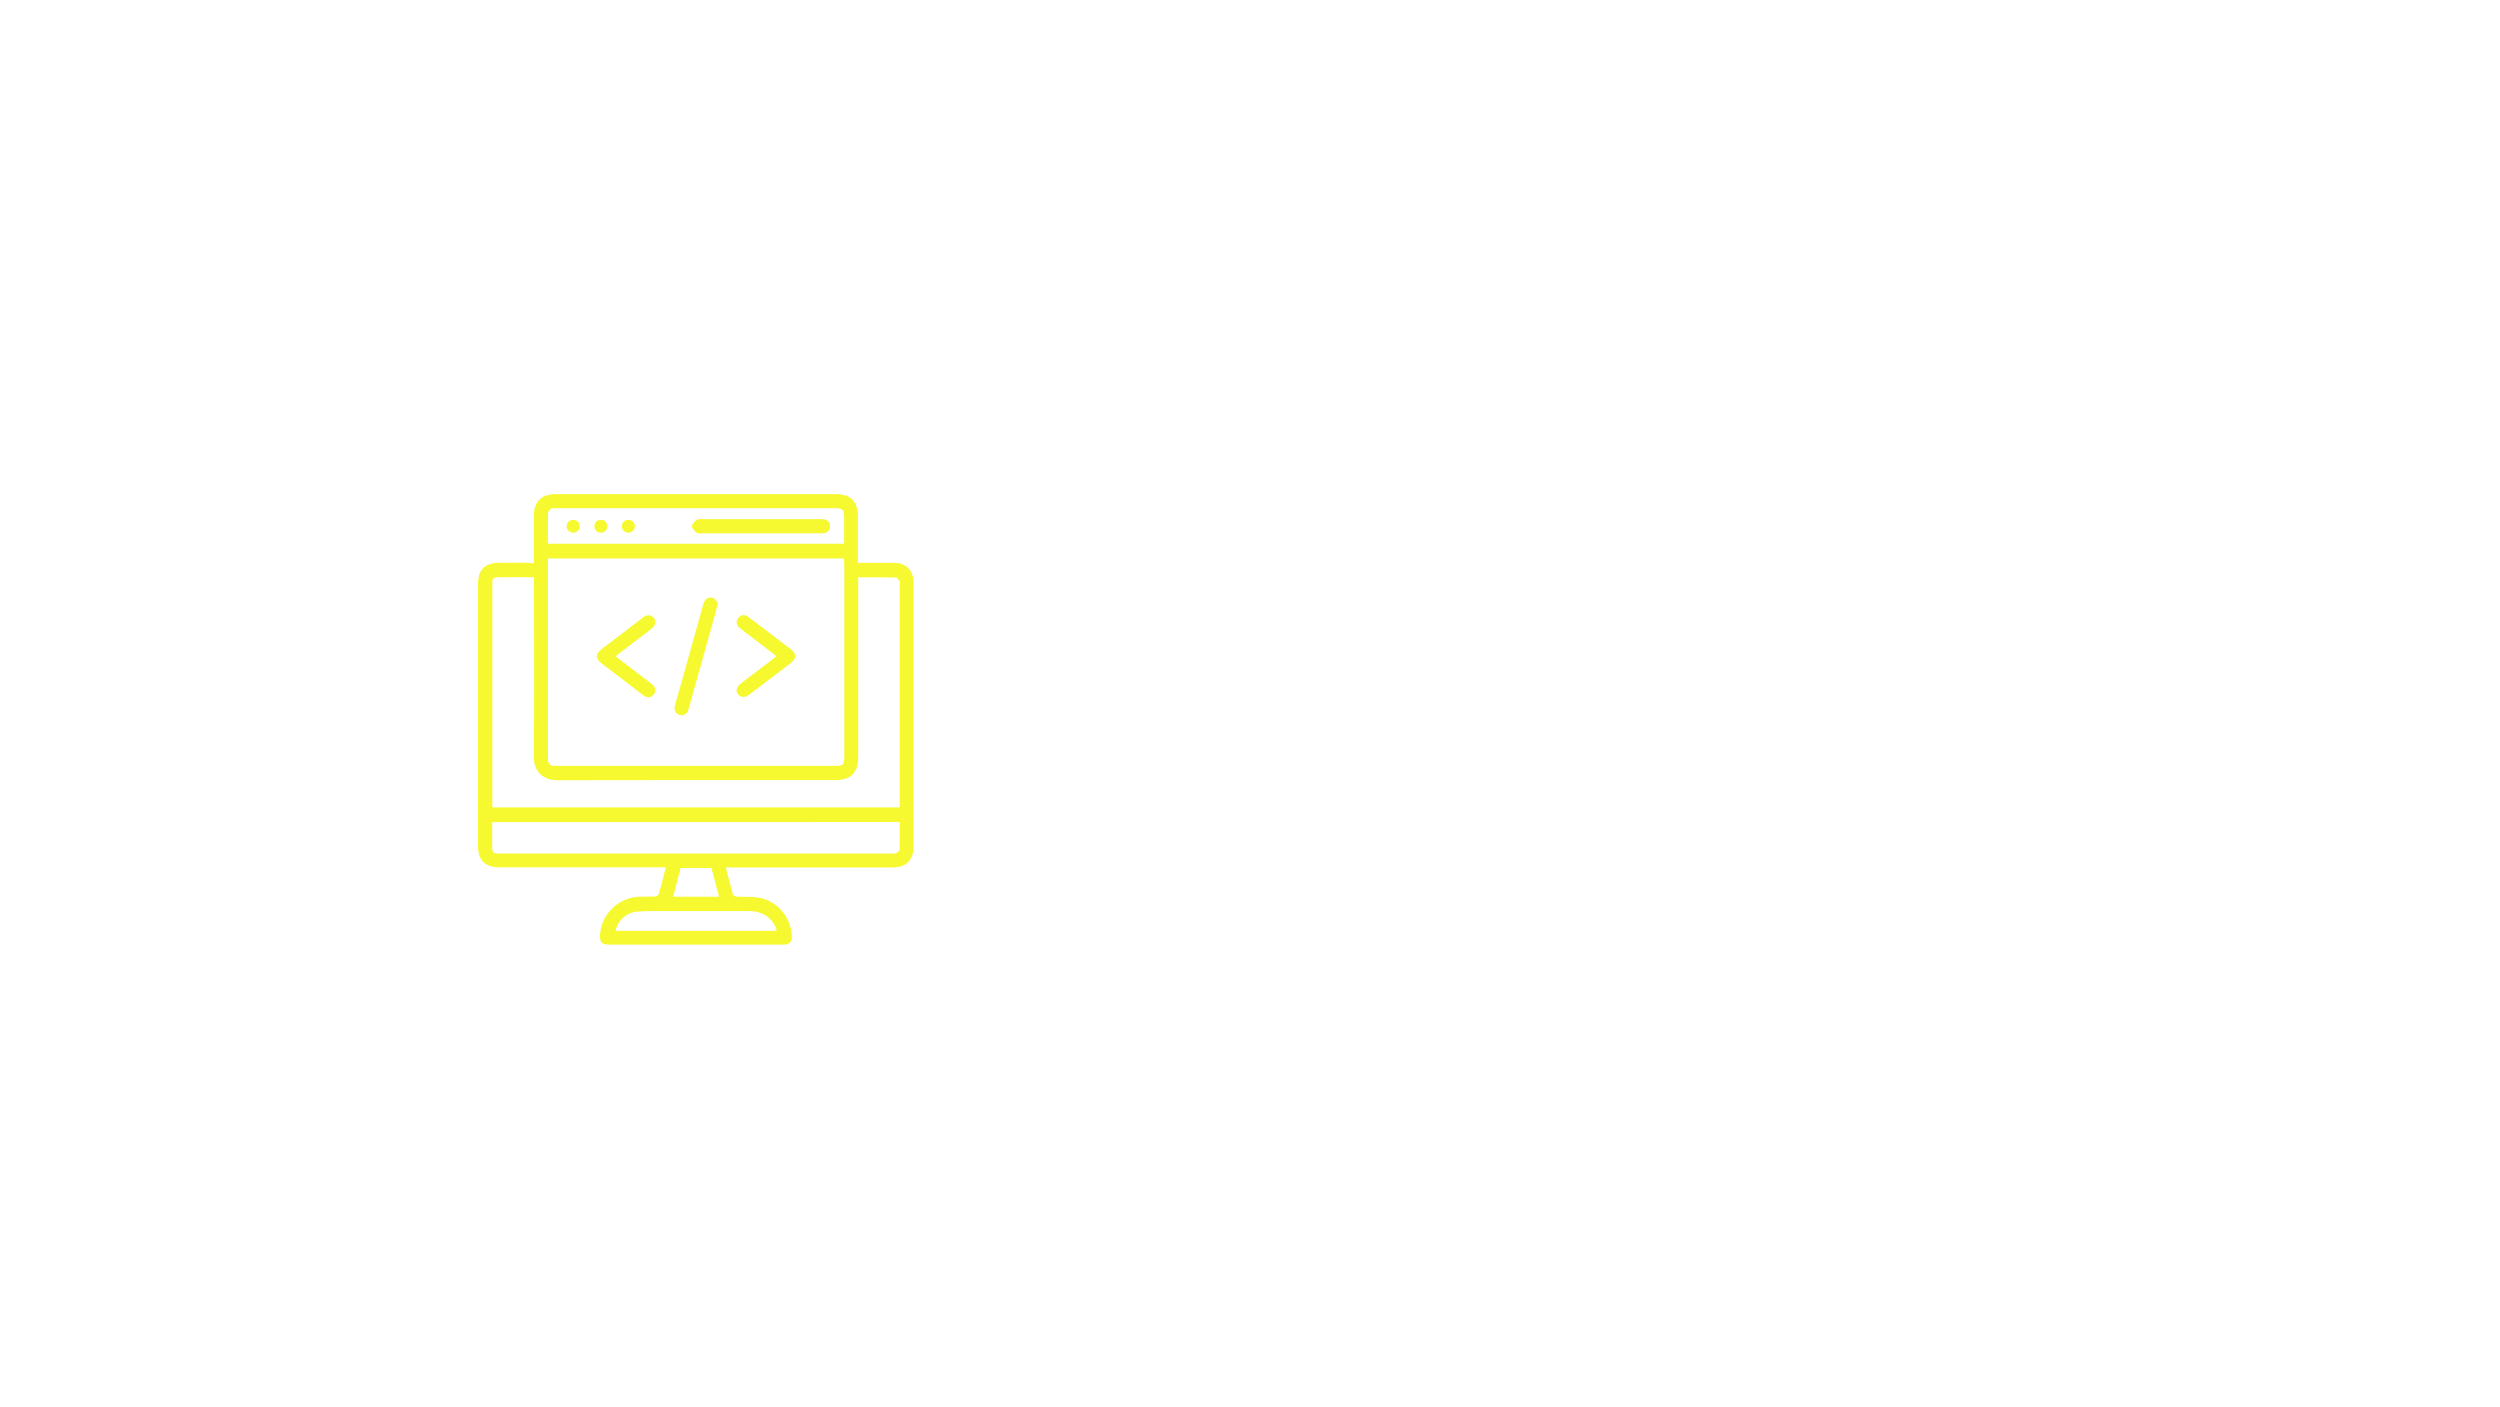
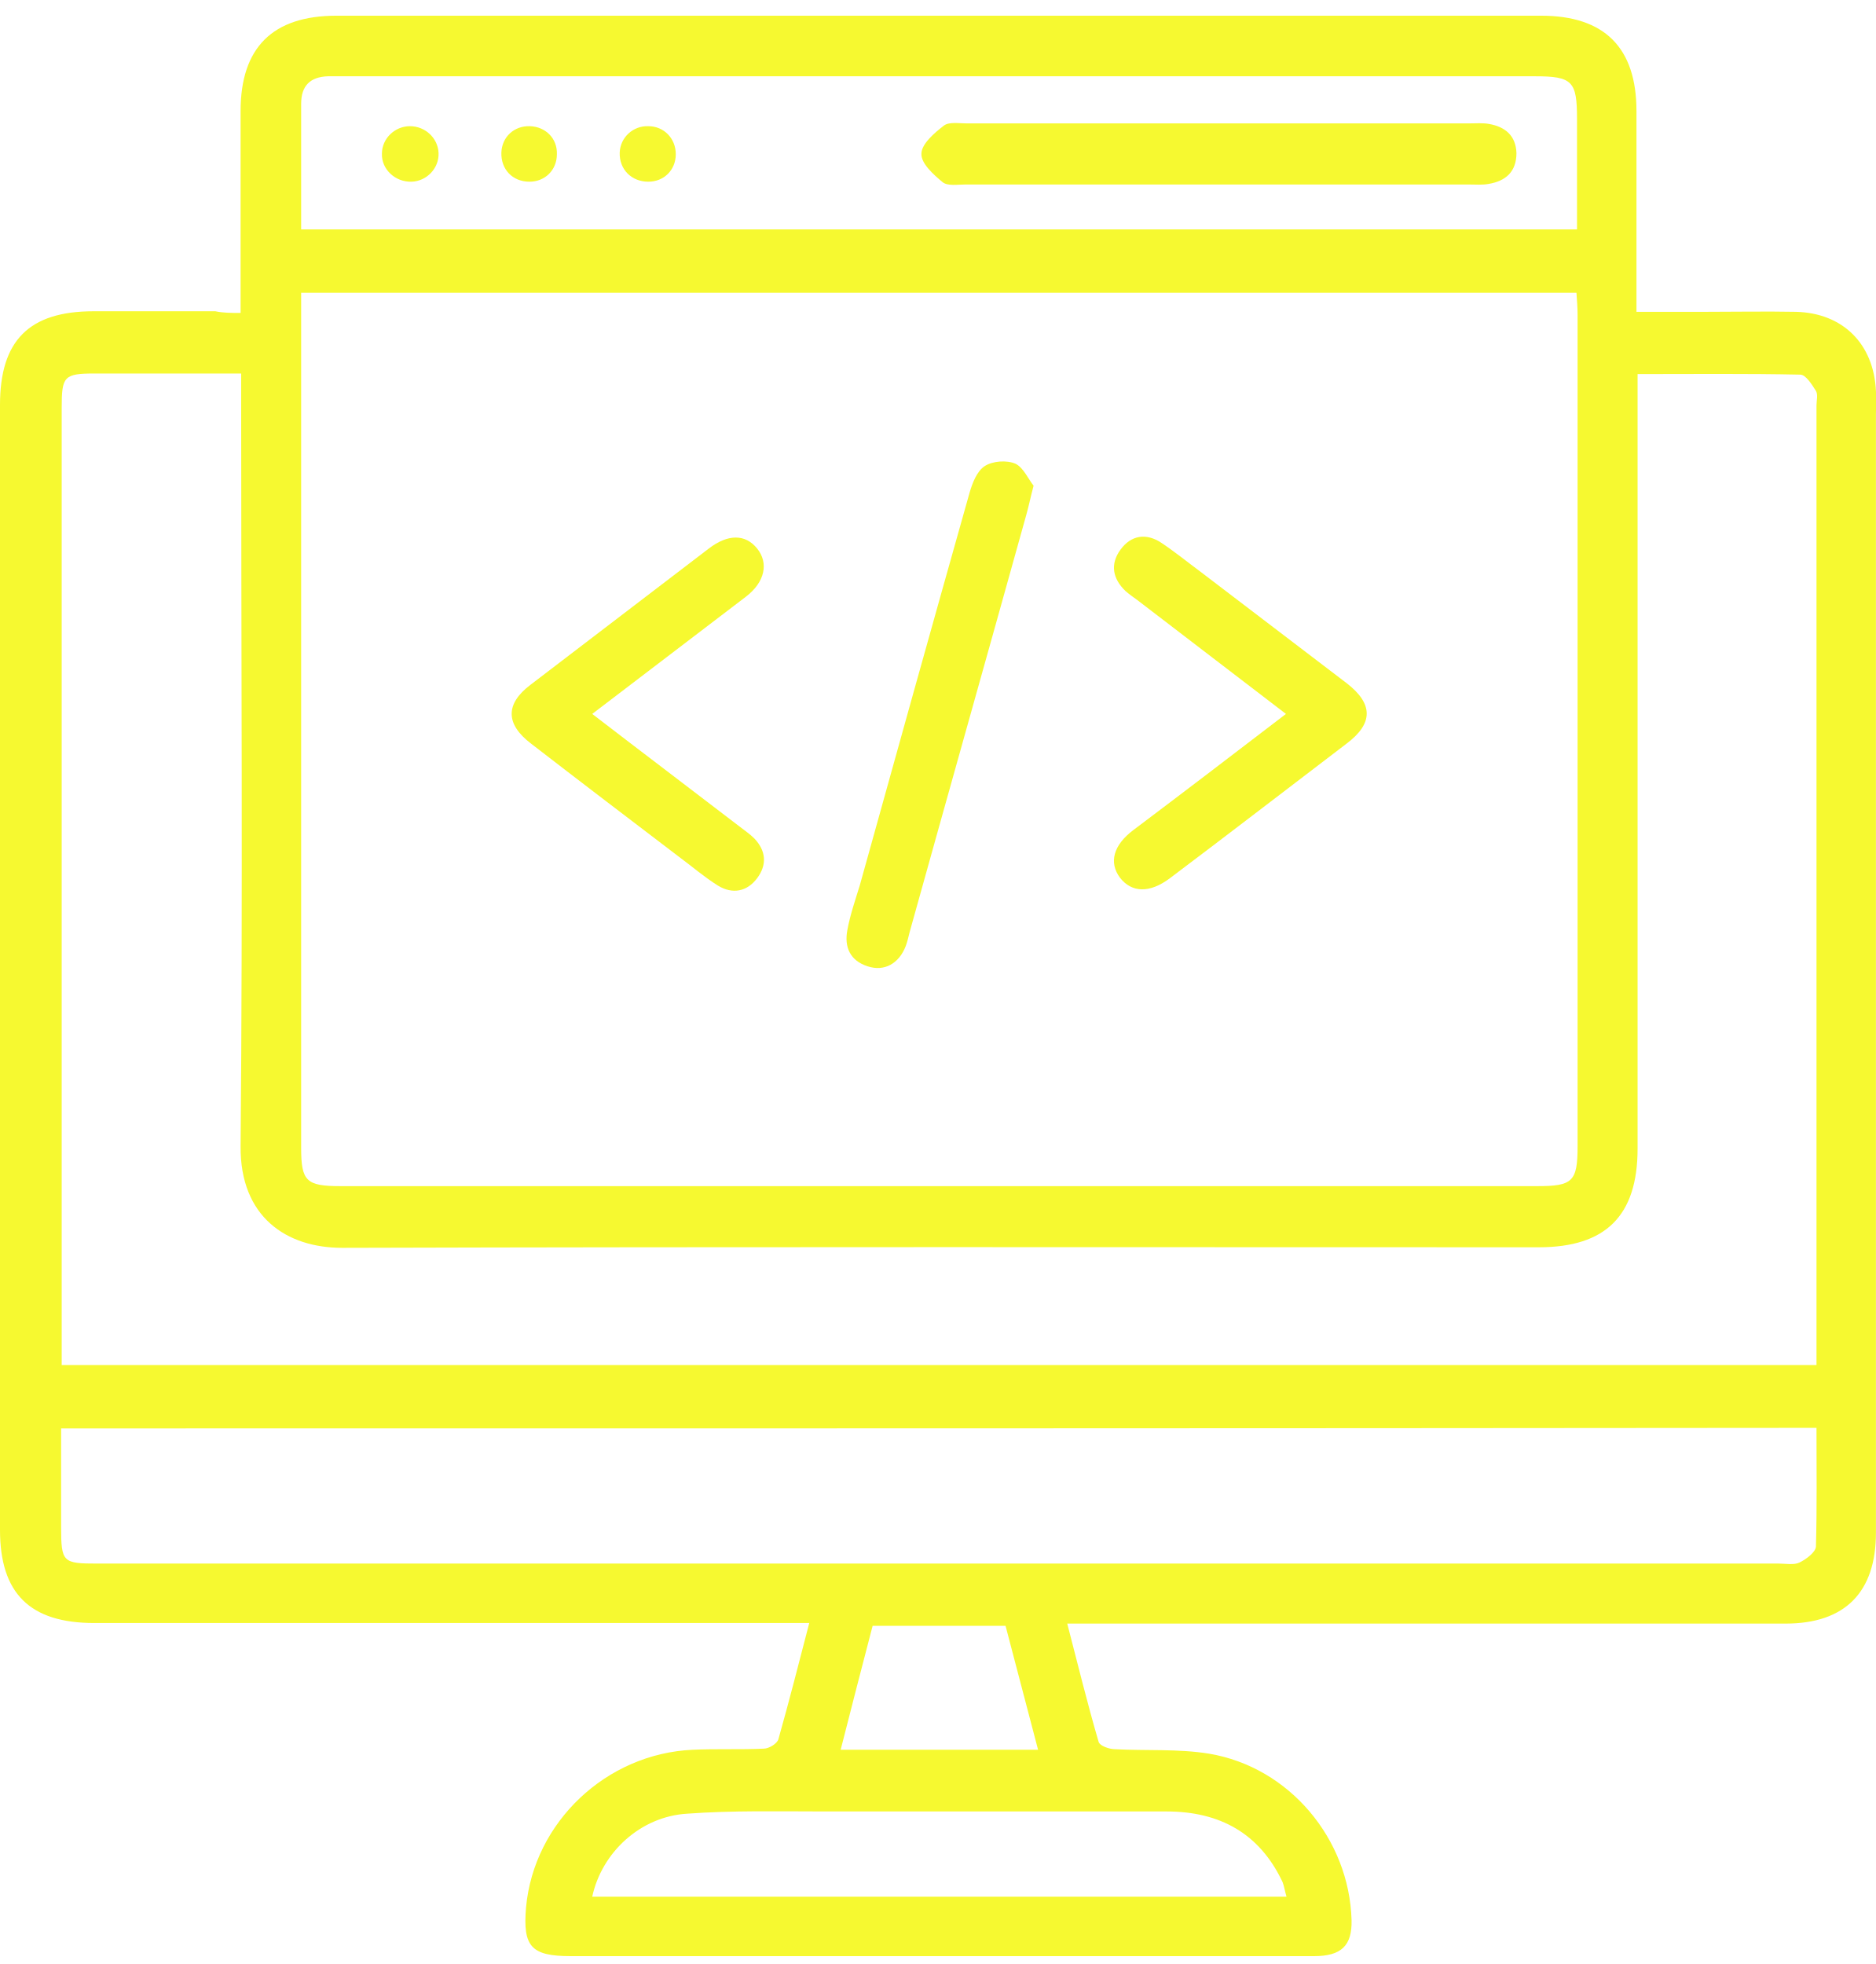
- <svg xmlns="http://www.w3.org/2000/svg" version="1.1" id="Calque_1" x="0px" y="0px" viewBox="0 0 1920 1080" style="enable-background:new 0 0 1920 1080;" xml:space="preserve">
+ <svg xmlns="http://www.w3.org/2000/svg" version="1.1" id="Calque_1" x="0px" y="0px" viewBox="0 0 334.5 350.2" style="enable-background:new 0 0 334.5 350.2;" xml:space="preserve">
  <style type="text/css">
	.st0{fill:#F6F930;}
</style>
  <g>
-     <path class="st0" d="M410,432.5c0-5,0-9.4,0-13.9c0-7.4,0-14.7,0-22.1c0-11.3,5.7-17,17.1-17c54.3,0,108.6,0,162.8,0   c17.3,0,34.7,0,52,0c11.3,0,17,5.7,17,17c0,10.3,0,20.7,0,31c0,1.5,0,2.9,0,4.8c4.4,0,8.4,0,12.3,0c5.4,0,10.7-0.1,16.1,0   c8.4,0.2,13.9,5.7,14.3,14.1c0.1,1.4,0,2.7,0,4.1c0,55.8,0,111.5,0,167.3c0,10.7,0,21.4,0,32.2c0,10.6-5.5,16.2-16.1,16.2   c-41.1,0-82.1,0-123.2,0c-1.5,0-3,0-4.9,0c1.9,7.3,3.6,14.3,5.6,21.1c0.2,0.7,1.9,1.3,2.9,1.3c5.6,0.3,11.3-0.1,16.8,0.8   c14.3,2.4,25,15.2,25.4,29.7c0.1,4.5-1.8,6.4-6.7,6.4c-16.3,0-32.7,0-49,0c-27.8,0-55.7,0-83.5,0c-7.1,0-8.6-1.7-8-8.7   c1.4-15.2,14.3-27.4,29.7-28.1c4.2-0.2,8.5,0,12.7-0.2c0.9,0,2.4-0.9,2.6-1.7c1.9-6.7,3.6-13.4,5.5-20.7c-1.8,0-3.2,0-4.7,0   c-40.9,0-81.9,0-122.8,0c-11.5,0-16.8-5.3-16.8-16.6c0-66.9,0-133.7,0-200.6c0-11.5,5.2-16.7,16.7-16.7c7.2,0,14.5,0,21.7,0   C406.9,432.5,408.3,432.5,410,432.5z M420.8,428.9c0,1.4,0,2.7,0,3.9c0,49.5,0,99.1,0,148.6c0,5.9,0.9,6.8,7,6.8   c71.1,0,142.2,0,213.4,0c6.3,0,7.2-0.8,7.2-7.1c0-49.4,0-98.8,0-148.2c0-1.3-0.1-2.6-0.2-4C572.2,428.9,496.7,428.9,420.8,428.9z    M691,620.1c0-1.6,0-2.7,0-3.8c0-55.8,0-111.5,0-167.3c0-0.9,0.3-1.9-0.1-2.6c-0.7-1.1-1.8-2.9-2.8-2.9c-9.6-0.2-19.1-0.1-29-0.1   c0,1.9,0,3.3,0,4.8c0,44.4,0,88.8,0,133.3c0,12-5.7,17.6-17.6,17.6c-71.1,0-142.3-0.1-213.4,0.1c-9.9,0-18.2-5.5-18.1-18.1   c0.4-44.3,0.1-88.6,0.1-132.9c0-1.6,0-3.1,0-4.9c-9.1,0-17.6,0-26.1,0c-5.5,0-5.9,0.5-5.9,6.1c0,55.5,0,111,0,166.6   c0,1.3,0,2.7,0,4.1C482.5,620.1,586.6,620.1,691,620.1z M378,631.4c0,6.2,0,11.9,0,17.6c0,6.3,0.3,6.5,6.5,6.5   c57.6,0,115.2,0,172.9,0c42.3,0,84.6,0,126.9,0c1.2,0,2.7,0.3,3.7-0.2c1.2-0.6,2.8-1.8,2.9-2.8c0.2-7,0.1-14.1,0.1-21.2   C586.5,631.4,482.5,631.4,378,631.4z M420.8,417.6c76.1,0,151.7,0,227.5,0c0-6.8,0-13.3,0-19.7c0-6.7-0.8-7.6-7.5-7.6   c-70.9,0-141.7,0-212.6,0c-0.9,0-1.7,0-2.6,0c-3.2,0.1-4.8,1.7-4.8,4.9C420.8,402.6,420.8,410,420.8,417.6z M596.5,714.9   c-0.3-1-0.4-1.8-0.7-2.6c-4.1-8.7-11.2-12.6-20.7-12.6c-20.3,0-40.6,0-60.9,0c-8.2,0-16.5-0.2-24.6,0.4   c-8.3,0.5-15.2,6.9-16.9,14.8C513.9,714.9,555.1,714.9,596.5,714.9z M522.7,666.6c-1.9,7.3-3.8,14.6-5.7,22.1c11.9,0,23.3,0,35.2,0   c-2-7.6-3.9-14.9-5.8-22.1C538.3,666.6,530.6,666.6,522.7,666.6z" />
-     <path class="st0" d="M596.4,504c-9.1-7-17.8-13.6-26.5-20.3c-0.7-0.5-1.4-1-2.1-1.6c-2.3-2.2-2.8-4.8-0.9-7.4   c1.9-2.6,4.6-3,7.3-1.2c2.4,1.6,4.6,3.4,6.9,5.1c8.7,6.6,17.4,13.3,26.1,19.9c4.8,3.7,4.8,7.2,0,10.8c-10.5,8-21,16.1-31.5,24   c-3.6,2.7-6.8,2.6-8.9-0.1c-2-2.7-1.2-5.8,2.4-8.5C578.1,518,587,511.2,596.4,504z" />
-     <path class="st0" d="M472.7,504c9.1,7,17.7,13.5,26.3,20.1c0.9,0.7,1.8,1.3,2.6,2.1c2.1,2.2,2.3,4.7,0.5,7.1   c-1.8,2.4-4.4,2.9-7,1.3c-2.4-1.5-4.6-3.4-6.9-5.1c-8.8-6.7-17.6-13.4-26.4-20.2c-4.6-3.5-4.6-7.1-0.1-10.5   c10.6-8.1,21.2-16.2,31.8-24.3c3.4-2.6,6.5-2.6,8.6,0s1.4,6-2,8.6C491.1,490,482.1,496.8,472.7,504z" />
-     <path class="st0" d="M551.4,463.3c-0.6,2.3-0.9,3.8-1.3,5.2c-6.9,24.8-13.9,49.6-20.8,74.4c-0.2,0.8-0.4,1.7-0.7,2.5   c-1.2,3.1-3.8,4.6-6.8,3.6c-3.1-1-4.2-3.4-3.6-6.5c0.5-2.7,1.4-5.3,2.2-7.9c6.5-23.4,13-46.7,19.6-70.1c0.5-1.7,1.3-3.8,2.7-4.7   c1.4-0.9,3.9-1.1,5.5-0.4C549.6,460.1,550.5,462.2,551.4,463.3z" />
-     <path class="st0" d="M584.1,409.6c-15,0-29.9,0-44.9,0c-1.4,0-3.1,0.3-4-0.4c-1.7-1.4-3.9-3.4-3.8-5.1c0-1.7,2.3-3.7,4-5   c0.9-0.7,2.6-0.4,4-0.4c29.9,0,59.9,0,89.8,0c1.1,0,2.3-0.1,3.4,0.1c2.9,0.5,4.8,2.1,4.9,5.2c0,3.3-1.9,5-5,5.5   c-1.1,0.2-2.2,0.1-3.4,0.1C614,409.6,599,409.6,584.1,409.6z" />
-     <path class="st0" d="M445.3,404c0.1,2.7-2.1,5-4.8,5.1c-2.9,0.1-5.4-2.2-5.3-5c0-2.7,2.3-4.9,5-4.9   C442.9,399.2,445.2,401.3,445.3,404z" />
-     <path class="st0" d="M466.4,404.2c0,2.8-2.1,4.9-4.9,4.9c-3,0-5.1-2.2-5-5.2c0.1-2.8,2.3-4.8,5.1-4.7   C464.4,399.3,466.5,401.4,466.4,404.2z" />
-     <path class="st0" d="M482.7,399.2c2.8,0,4.9,2.2,4.9,5s-2.1,4.9-4.9,4.9c-3,0-5.2-2.2-5.1-5.2C477.7,401.2,480,399.1,482.7,399.2z" />
+     <path class="st0" d="M42.9,55.8c0-5,0-9.4,0-13.9c0-7.4,0-14.7,0-22.1c0-11.3,5.7-17,17.1-17c54.3,0,108.6,0,162.8,0   c17.3,0,34.7,0,52,0c11.3,0,17,5.7,17,17c0,10.3,0,20.7,0,31c0,1.5,0,2.9,0,4.8c4.4,0,8.4,0,12.3,0c5.4,0,10.7-0.1,16.1,0   c8.4,0.2,13.9,5.7,14.3,14.1c0.1,1.4,0,2.7,0,4.1c0,55.8,0,111.5,0,167.3c0,10.7,0,21.4,0,32.2c0,10.6-5.5,16.2-16.1,16.2   c-41.1,0-82.1,0-123.2,0c-1.5,0-3,0-4.9,0c1.9,7.3,3.6,14.3,5.6,21.1c0.2,0.7,1.9,1.3,2.9,1.3c5.6,0.3,11.3-0.1,16.8,0.8   c14.3,2.4,25,15.2,25.4,29.7c0.1,4.5-1.8,6.4-6.7,6.4c-16.3,0-32.7,0-49,0c-27.8,0-55.7,0-83.5,0c-7.1,0-8.6-1.7-8-8.7   c1.4-15.2,14.3-27.4,29.7-28.1c4.2-0.2,8.5,0,12.7-0.2c0.9,0,2.4-0.9,2.6-1.7c1.9-6.7,3.6-13.4,5.5-20.7c-1.8,0-3.2,0-4.7,0   c-40.9,0-81.9,0-122.8,0C5.3,289.4,0,284.1,0,272.8c0-66.9,0-133.7,0-200.6c0-11.5,5.2-16.7,16.7-16.7c7.2,0,14.5,0,21.7,0   C39.8,55.8,41.2,55.8,42.9,55.8z M53.7,52.2c0,1.4,0,2.7,0,3.9c0,49.5,0,99.1,0,148.6c0,5.9,0.9,6.8,7,6.8c71.1,0,142.2,0,213.4,0   c6.3,0,7.2-0.8,7.2-7.1c0-49.4,0-98.8,0-148.2c0-1.3-0.1-2.6-0.2-4C205.1,52.2,129.6,52.2,53.7,52.2z M323.9,243.4   c0-1.6,0-2.7,0-3.8c0-55.8,0-111.5,0-167.3c0-0.9,0.3-1.9-0.1-2.6c-0.7-1.1-1.8-2.9-2.8-2.9c-9.6-0.2-19.1-0.1-29-0.1   c0,1.9,0,3.3,0,4.8c0,44.4,0,88.8,0,133.3c0,12-5.7,17.6-17.6,17.6c-71.1,0-142.3-0.1-213.4,0.1c-9.9,0-18.2-5.5-18.1-18.1   c0.4-44.3,0.1-88.6,0.1-132.9c0-1.6,0-3.1,0-4.9c-9.1,0-17.6,0-26.1,0c-5.5,0-5.9,0.5-5.9,6.1c0,55.5,0,111,0,166.6   c0,1.3,0,2.7,0,4.1C115.4,243.4,219.5,243.4,323.9,243.4z M10.9,254.7c0,6.2,0,11.9,0,17.6c0,6.3,0.3,6.5,6.5,6.5   c57.6,0,115.2,0,172.9,0c42.3,0,84.6,0,126.9,0c1.2,0,2.7,0.3,3.7-0.2c1.2-0.6,2.8-1.8,2.9-2.8c0.2-7,0.1-14.1,0.1-21.2   C219.4,254.7,115.4,254.7,10.9,254.7z M53.7,40.9c76.1,0,151.7,0,227.5,0c0-6.8,0-13.3,0-19.7c0-6.7-0.8-7.6-7.5-7.6   c-70.9,0-141.7,0-212.6,0c-0.9,0-1.7,0-2.6,0c-3.2,0.1-4.8,1.7-4.8,4.9C53.7,25.9,53.7,33.3,53.7,40.9z M229.4,338.2   c-0.3-1-0.4-1.8-0.7-2.6c-4.1-8.7-11.2-12.6-20.7-12.6c-20.3,0-40.6,0-60.9,0c-8.2,0-16.5-0.2-24.6,0.4   c-8.3,0.5-15.2,6.9-16.9,14.8C146.8,338.2,188,338.2,229.4,338.2z M155.6,289.9c-1.9,7.3-3.8,14.6-5.7,22.1c11.9,0,23.3,0,35.2,0   c-2-7.6-3.9-14.9-5.8-22.1C171.2,289.9,163.5,289.9,155.6,289.9z" />
+     <path class="st0" d="M229.3,127.3c-9.1-7-17.8-13.6-26.5-20.3c-0.7-0.5-1.4-1-2.1-1.6c-2.3-2.2-2.8-4.8-0.9-7.4   c1.9-2.6,4.6-3,7.3-1.2c2.4,1.6,4.6,3.4,6.9,5.1c8.7,6.6,17.4,13.3,26.1,19.9c4.8,3.7,4.8,7.2,0,10.8c-10.5,8-21,16.1-31.5,24   c-3.6,2.7-6.8,2.6-8.9-0.1c-2-2.7-1.2-5.8,2.4-8.5C211,141.3,219.9,134.5,229.3,127.3z" />
+     <path class="st0" d="M105.6,127.3c9.1,7,17.7,13.5,26.3,20.1c0.9,0.7,1.8,1.3,2.6,2.1c2.1,2.2,2.3,4.7,0.5,7.1   c-1.8,2.4-4.4,2.9-7,1.3c-2.4-1.5-4.6-3.4-6.9-5.1c-8.8-6.7-17.6-13.4-26.4-20.2c-4.6-3.5-4.6-7.1-0.1-10.5   c10.6-8.1,21.2-16.2,31.8-24.3c3.4-2.6,6.5-2.6,8.6,0s1.4,6-2,8.6C124,113.3,115,120.1,105.6,127.3z" />
+     <path class="st0" d="M184.3,86.6c-0.6,2.3-0.9,3.8-1.3,5.2c-6.9,24.8-13.9,49.6-20.8,74.4c-0.2,0.8-0.4,1.7-0.7,2.5   c-1.2,3.1-3.8,4.6-6.8,3.6c-3.1-1-4.2-3.4-3.6-6.5c0.5-2.7,1.4-5.3,2.2-7.9c6.5-23.4,13-46.7,19.6-70.1c0.5-1.7,1.3-3.8,2.7-4.7   c1.4-0.9,3.9-1.1,5.5-0.4C182.5,83.4,183.4,85.5,184.3,86.6z" />
+     <path class="st0" d="M217,32.9c-15,0-29.9,0-44.9,0c-1.4,0-3.1,0.3-4-0.4c-1.7-1.4-3.9-3.4-3.8-5.1c0-1.7,2.3-3.7,4-5   c0.9-0.7,2.6-0.4,4-0.4c29.9,0,59.9,0,89.8,0c1.1,0,2.3-0.1,3.4,0.1c2.9,0.5,4.8,2.1,4.9,5.2c0,3.3-1.9,5-5,5.5   c-1.1,0.2-2.2,0.1-3.4,0.1C246.9,32.9,231.9,32.9,217,32.9z" />
+     <path class="st0" d="M78.2,27.3c0.1,2.7-2.1,5-4.8,5.1c-2.9,0.1-5.4-2.2-5.3-5c0-2.7,2.3-4.9,5-4.9C75.8,22.5,78.1,24.6,78.2,27.3z   " />
+     <path class="st0" d="M99.3,27.5c0,2.8-2.1,4.9-4.9,4.9c-3,0-5.1-2.2-5-5.2c0.1-2.8,2.3-4.8,5.1-4.7C97.3,22.6,99.4,24.7,99.3,27.5z   " />
+     <path class="st0" d="M115.6,22.5c2.8,0,4.9,2.2,4.9,5s-2.1,4.9-4.9,4.9c-3,0-5.2-2.2-5.1-5.2C110.6,24.5,112.9,22.4,115.6,22.5z" />
  </g>
</svg>
